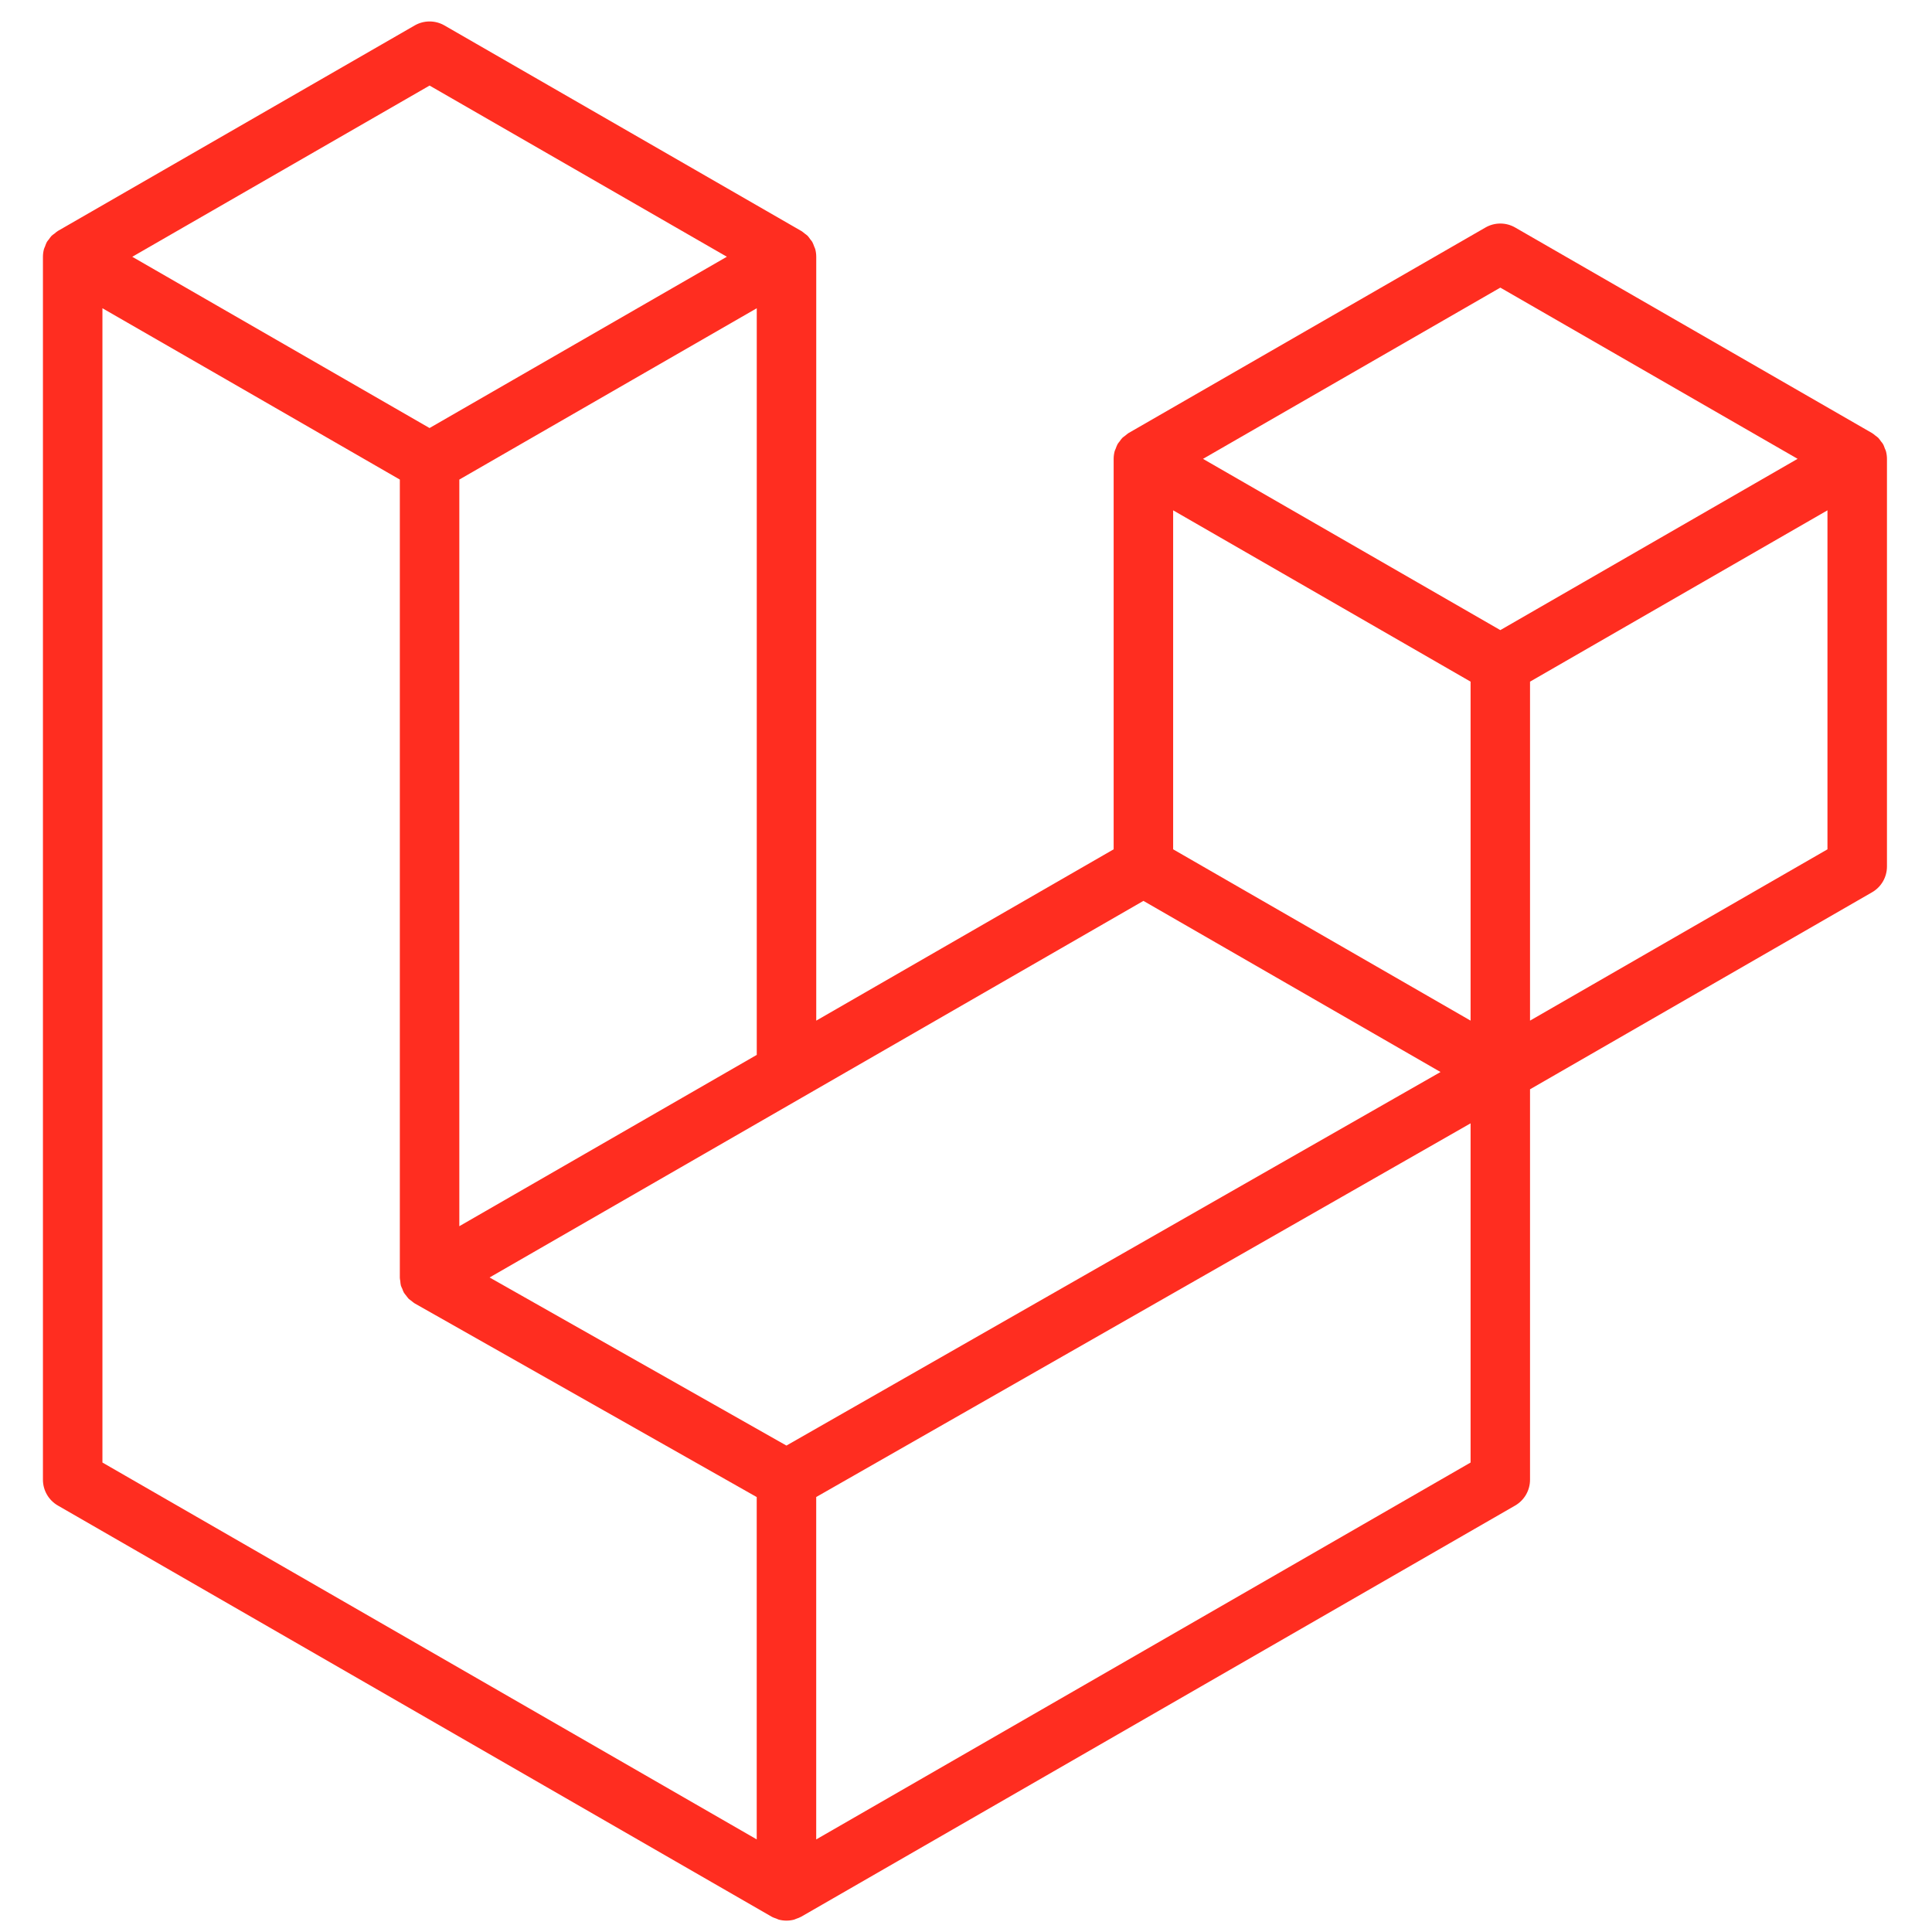
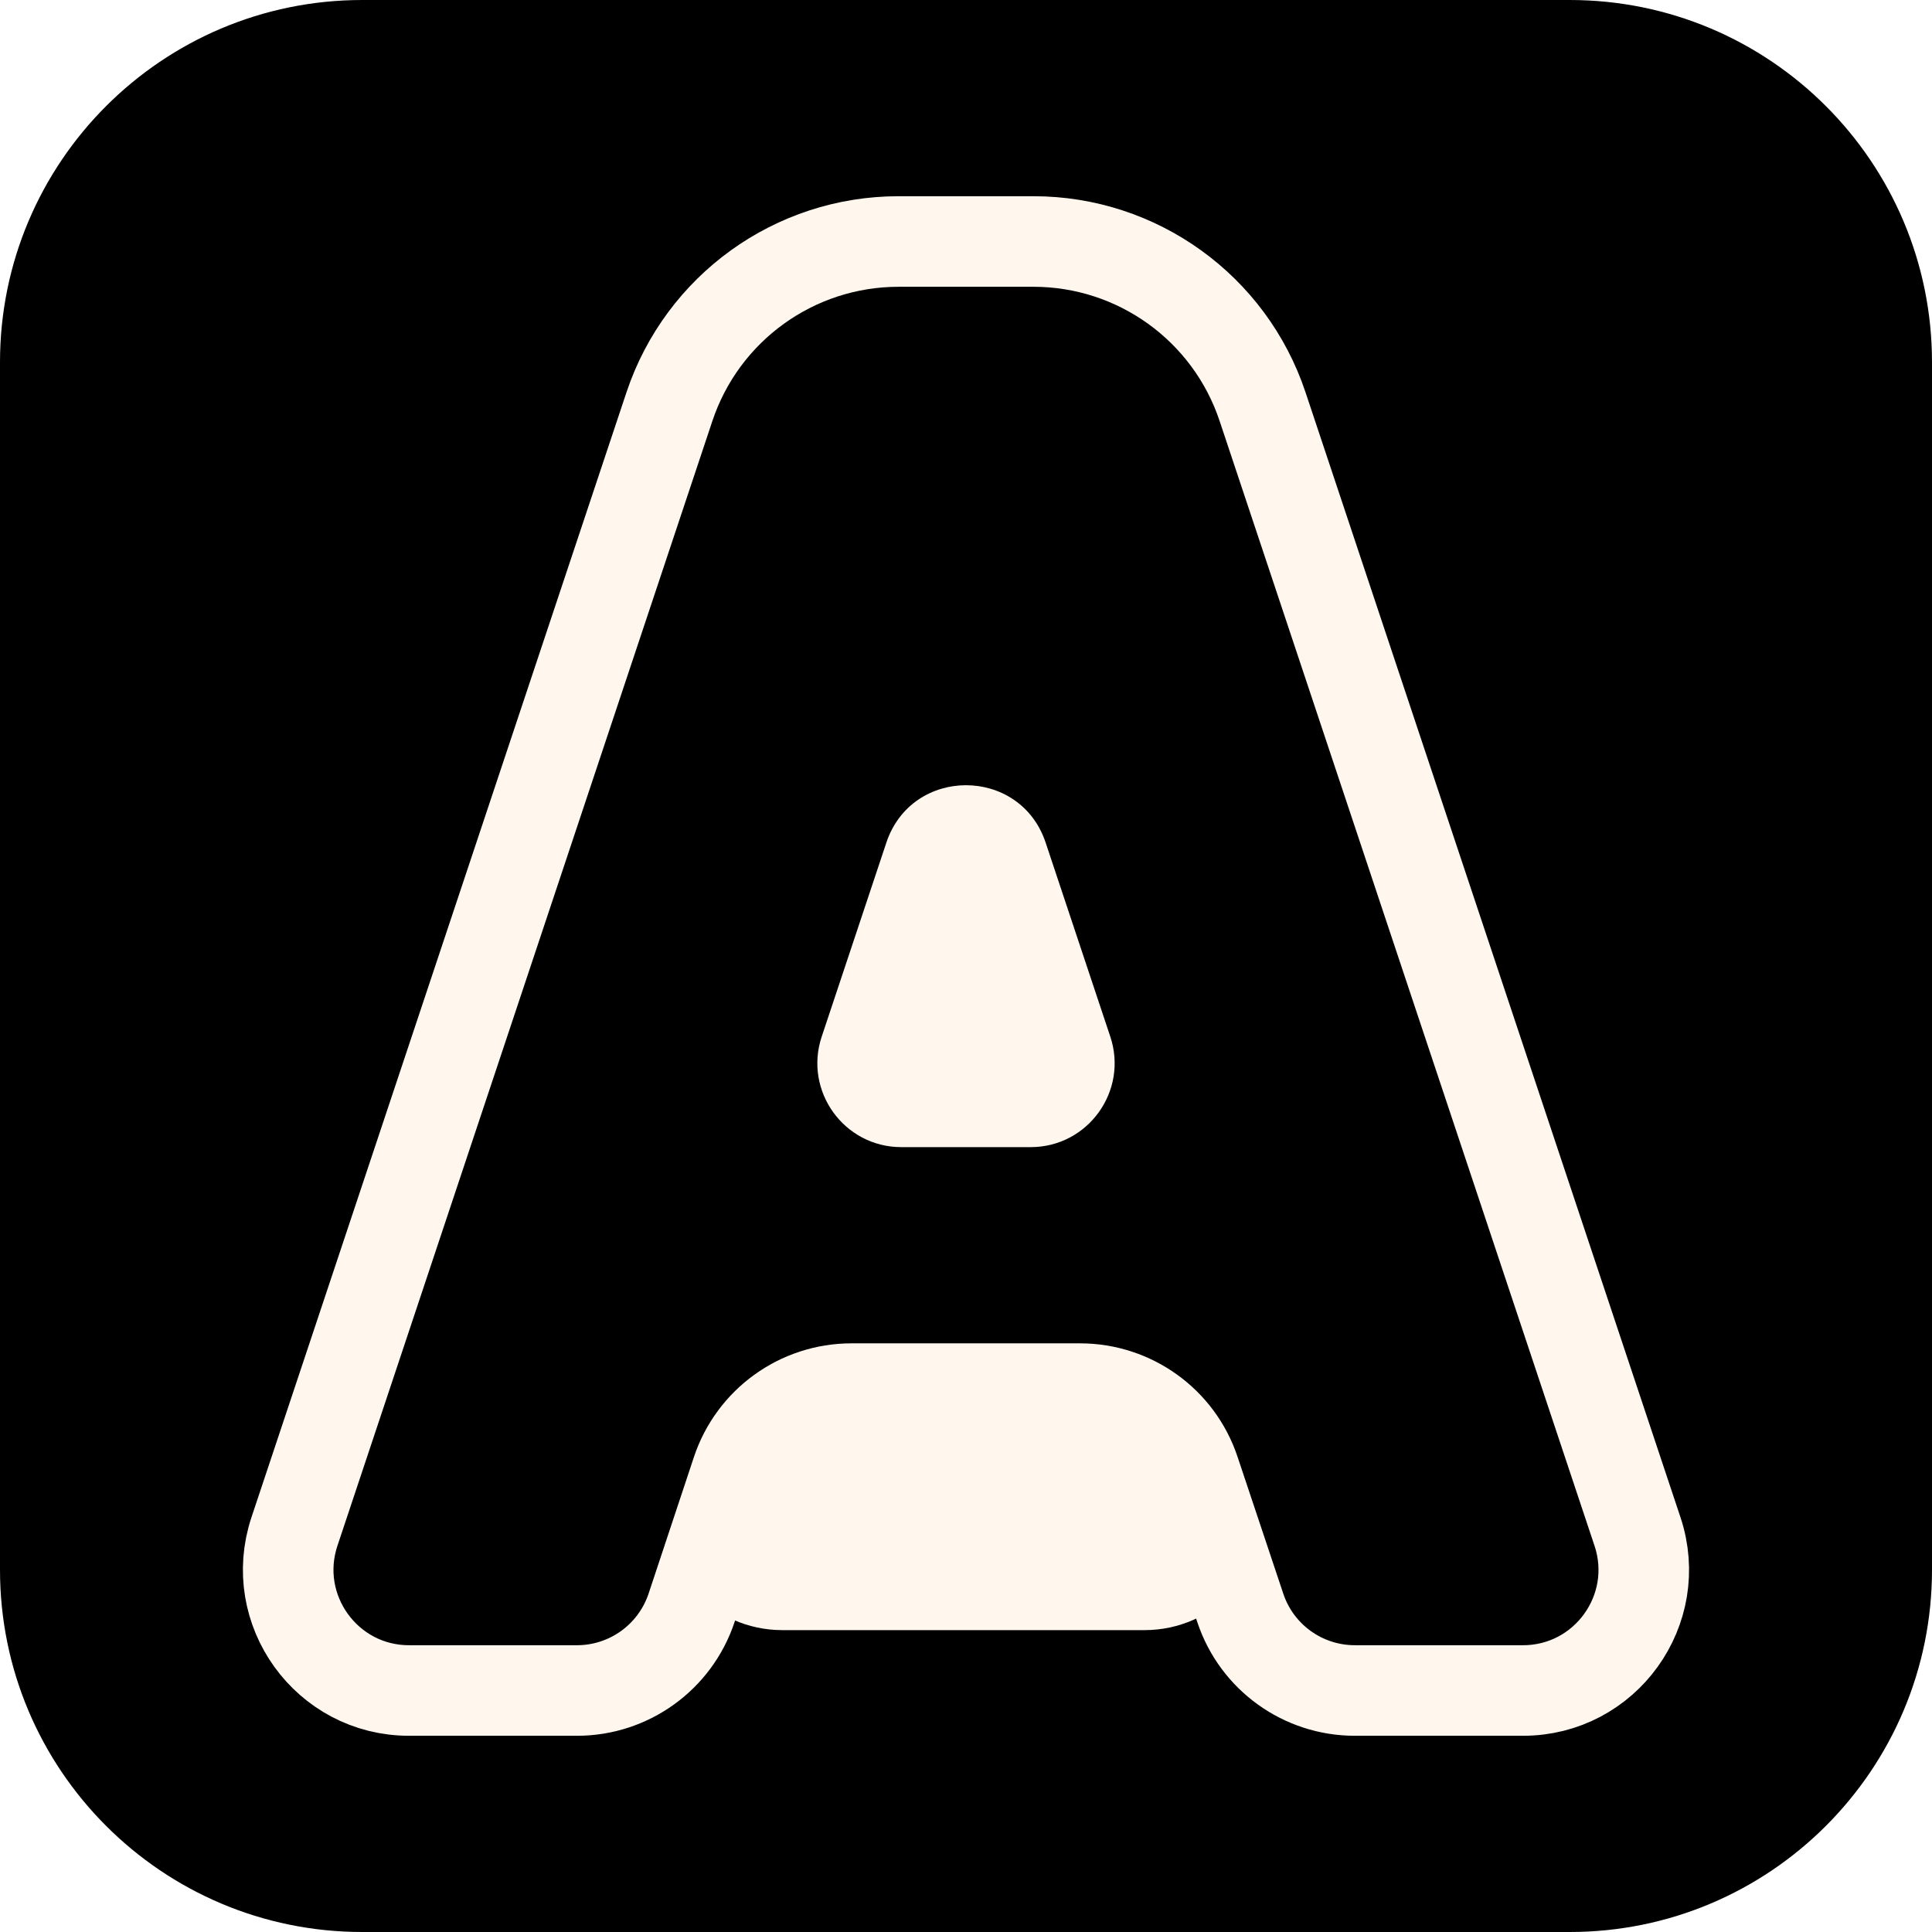
- <svg xmlns="http://www.w3.org/2000/svg" width="166" height="166" viewBox="0 0 166 166" fill="none">
-   <path fill-rule="evenodd" clip-rule="evenodd" d="M162.041 38.759C162.099 38.977 162.129 39.201 162.13 39.426V74.452C162.13 74.902 162.011 75.344 161.786 75.733C161.561 76.122 161.237 76.444 160.847 76.668L131.462 93.594V127.141C131.462 128.054 130.977 128.897 130.186 129.357L68.847 164.683C68.707 164.763 68.554 164.814 68.401 164.868C68.343 164.887 68.289 164.922 68.228 164.938C67.8 165.051 67.349 165.051 66.92 164.938C66.85 164.919 66.786 164.881 66.719 164.855C66.579 164.804 66.432 164.76 66.298 164.683L4.972 129.357C4.583 129.133 4.259 128.81 4.034 128.421C3.808 128.032 3.69 127.591 3.689 127.141L3.689 22.063C3.689 21.834 3.721 21.61 3.779 21.393C3.798 21.32 3.843 21.253 3.868 21.179C3.916 21.045 3.961 20.908 4.031 20.783C4.079 20.7 4.149 20.633 4.206 20.557C4.28 20.454 4.347 20.349 4.433 20.26C4.506 20.186 4.602 20.132 4.685 20.068C4.778 19.992 4.861 19.909 4.966 19.848L35.633 2.185C36.022 1.961 36.462 1.844 36.91 1.844C37.358 1.844 37.798 1.961 38.186 2.185L68.851 19.848H68.857C68.959 19.912 69.045 19.992 69.138 20.065C69.221 20.129 69.313 20.186 69.387 20.257C69.476 20.349 69.54 20.454 69.616 20.557C69.671 20.633 69.744 20.7 69.789 20.783C69.862 20.911 69.904 21.045 69.955 21.179C69.98 21.253 70.025 21.32 70.044 21.396C70.103 21.614 70.133 21.838 70.133 22.063V87.694L95.686 72.974V39.423C95.686 39.2 95.718 38.973 95.775 38.759C95.798 38.683 95.839 38.615 95.865 38.542C95.916 38.408 95.96 38.271 96.031 38.146C96.079 38.063 96.149 37.996 96.203 37.92C96.279 37.818 96.343 37.712 96.433 37.623C96.506 37.549 96.599 37.495 96.681 37.431C96.777 37.355 96.86 37.272 96.962 37.211L127.633 19.548C128.021 19.324 128.461 19.206 128.91 19.206C129.358 19.206 129.798 19.324 130.186 19.548L160.85 37.211C160.959 37.275 161.042 37.355 161.137 37.428C161.217 37.492 161.31 37.549 161.383 37.62C161.473 37.712 161.536 37.818 161.613 37.92C161.67 37.996 161.741 38.063 161.785 38.146C161.859 38.271 161.9 38.408 161.951 38.542C161.98 38.615 162.021 38.683 162.041 38.759ZM157.018 72.974V43.848L146.287 50.028L131.462 58.568V87.694L157.021 72.974H157.018ZM126.354 125.663V96.518L111.771 104.85L70.13 128.626V158.046L126.354 125.663ZM8.801 26.485V125.663L65.018 158.043V128.629L35.649 112L35.64 111.994L35.627 111.988C35.528 111.93 35.445 111.847 35.353 111.777C35.273 111.713 35.18 111.662 35.11 111.592L35.104 111.582C35.021 111.502 34.963 111.403 34.893 111.314C34.829 111.228 34.753 111.154 34.702 111.065L34.699 111.055C34.641 110.96 34.606 110.845 34.565 110.736C34.523 110.64 34.469 110.551 34.443 110.449C34.411 110.328 34.405 110.197 34.392 110.072C34.379 109.976 34.354 109.881 34.354 109.785V109.778V41.205L19.532 32.662L8.801 26.485ZM36.913 7.35L11.364 22.063L36.907 36.777L62.453 22.06L36.907 7.35H36.913ZM50.2 99.174L65.022 90.637V26.485L54.291 32.665L39.466 41.205V105.357L50.2 99.174ZM128.91 24.713L103.363 39.426L128.91 54.14L154.453 39.423L128.91 24.713ZM126.354 58.568L111.529 50.028L100.798 43.848V72.974L115.619 81.511L126.354 87.694V58.568ZM67.571 124.205L105.042 102.803L123.772 92.109L98.245 77.405L68.854 94.334L42.066 109.762L67.571 124.205Z" fill="#FF2D20" />
+ <svg xmlns="http://www.w3.org/2000/svg" version="1.1" width="32" height="32">
+   <svg width="32" height="32" viewBox="0 0 32 32" fill="none">
+     <rect width="32" height="32" rx="6" fill="black" />
+     <path fill-rule="evenodd" clip-rule="evenodd" d="M20.544 26.634C20.816 27.45 21.58 28 22.441 28H25.225C26.59 28 27.554 26.663 27.122 25.367L20.912 6.735C20.367 5.102 18.839 4 17.117 4H14.883C13.161 4 11.633 5.102 11.088 6.735L4.877 25.367C4.446 26.663 5.41 28 6.775 28H9.557C10.418 28 11.183 27.448 11.455 26.63L12.205 24.37C12.477 23.552 13.242 23 14.103 23H17.889C18.75 23 19.514 23.55 19.786 24.366L20.544 26.634Z" stroke="#FFF7ED" stroke-width="1.5" />
+     <path d="M14.681 13.956L13.61 17.17C13.31 18.07 13.98 19 14.928 19H17.072C18.02 19 18.69 18.07 18.39 17.17L17.319 13.956C16.896 12.689 15.104 12.689 14.681 13.956Z" fill="#FFF7ED" />
+     <path fill-rule="evenodd" clip-rule="evenodd" d="M11.5 26.369C11.865 26.757 12.383 27 12.958 27H18.958C19.532 27 20.05 26.758 20.414 26.371L19.745 24.366C19.472 23.55 18.708 23 17.848 23H14.062C13.2 23 12.435 23.552 12.164 24.37L11.5 26.369Z" fill="#FFF7ED" />
+   </svg>
+   <style>@media (prefers-color-scheme: light) { :root { filter: none; } }
+ @media (prefers-color-scheme: dark) { :root { filter: none; } }
+ </style>
</svg>
